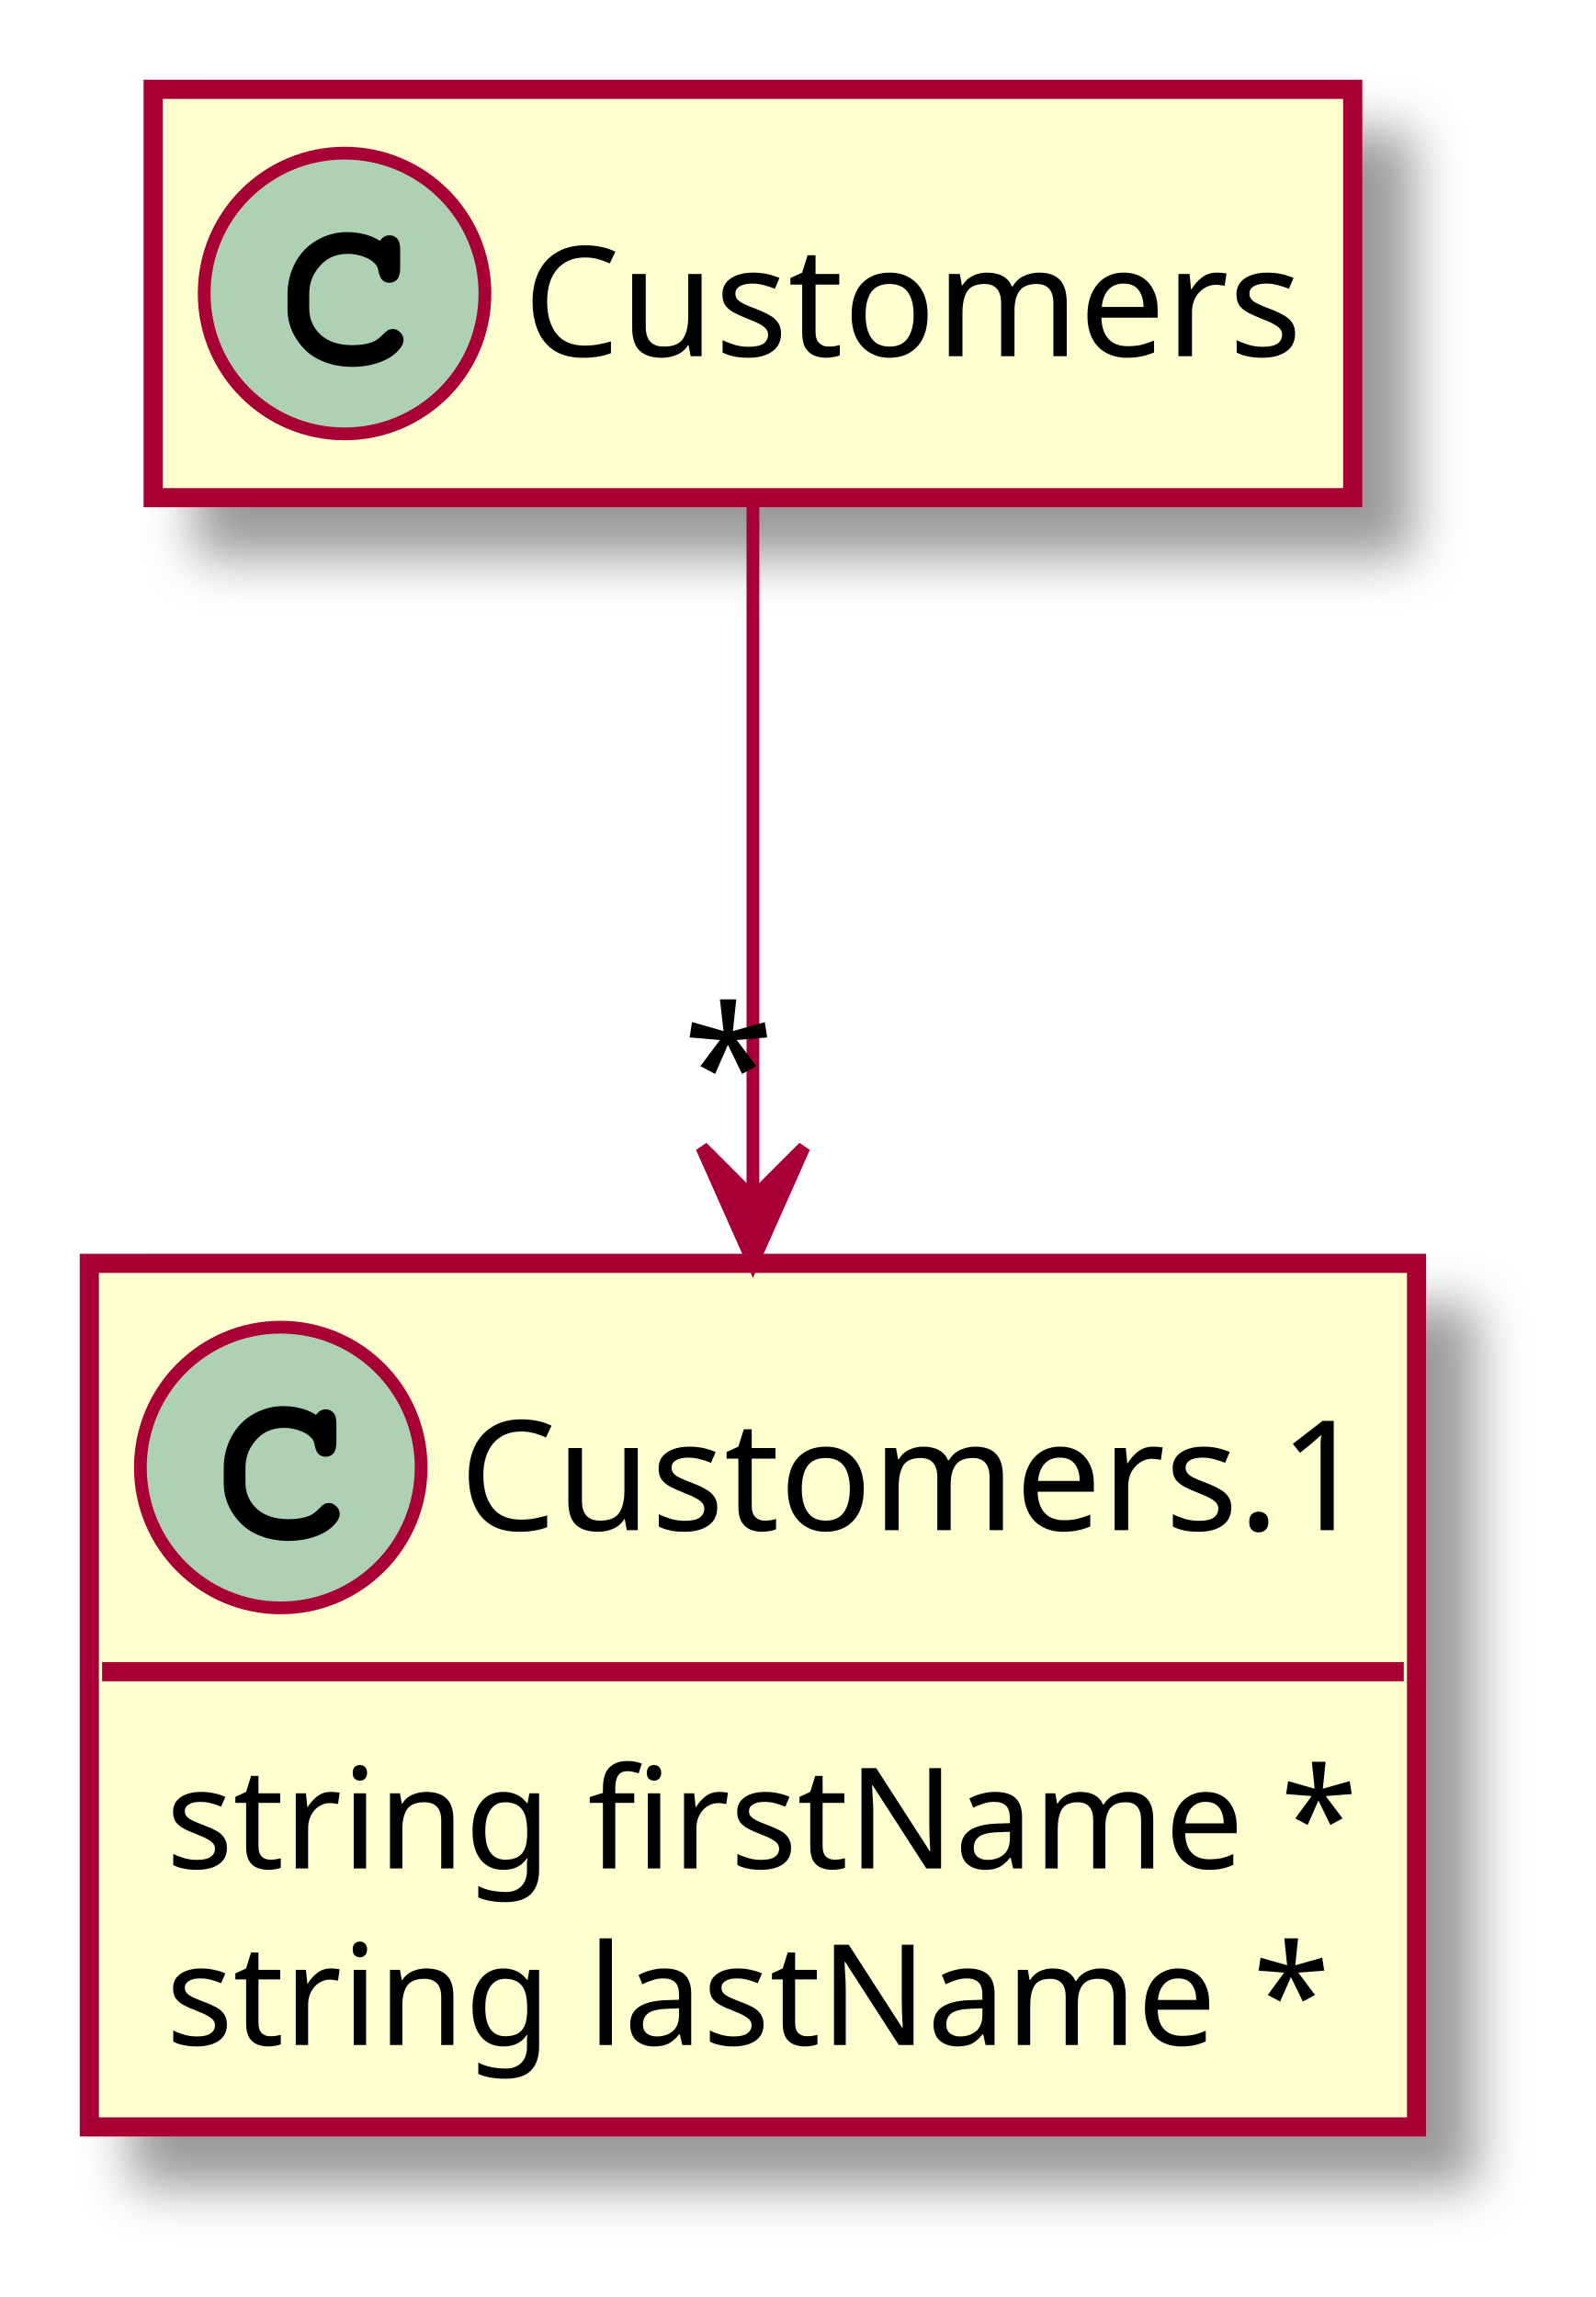
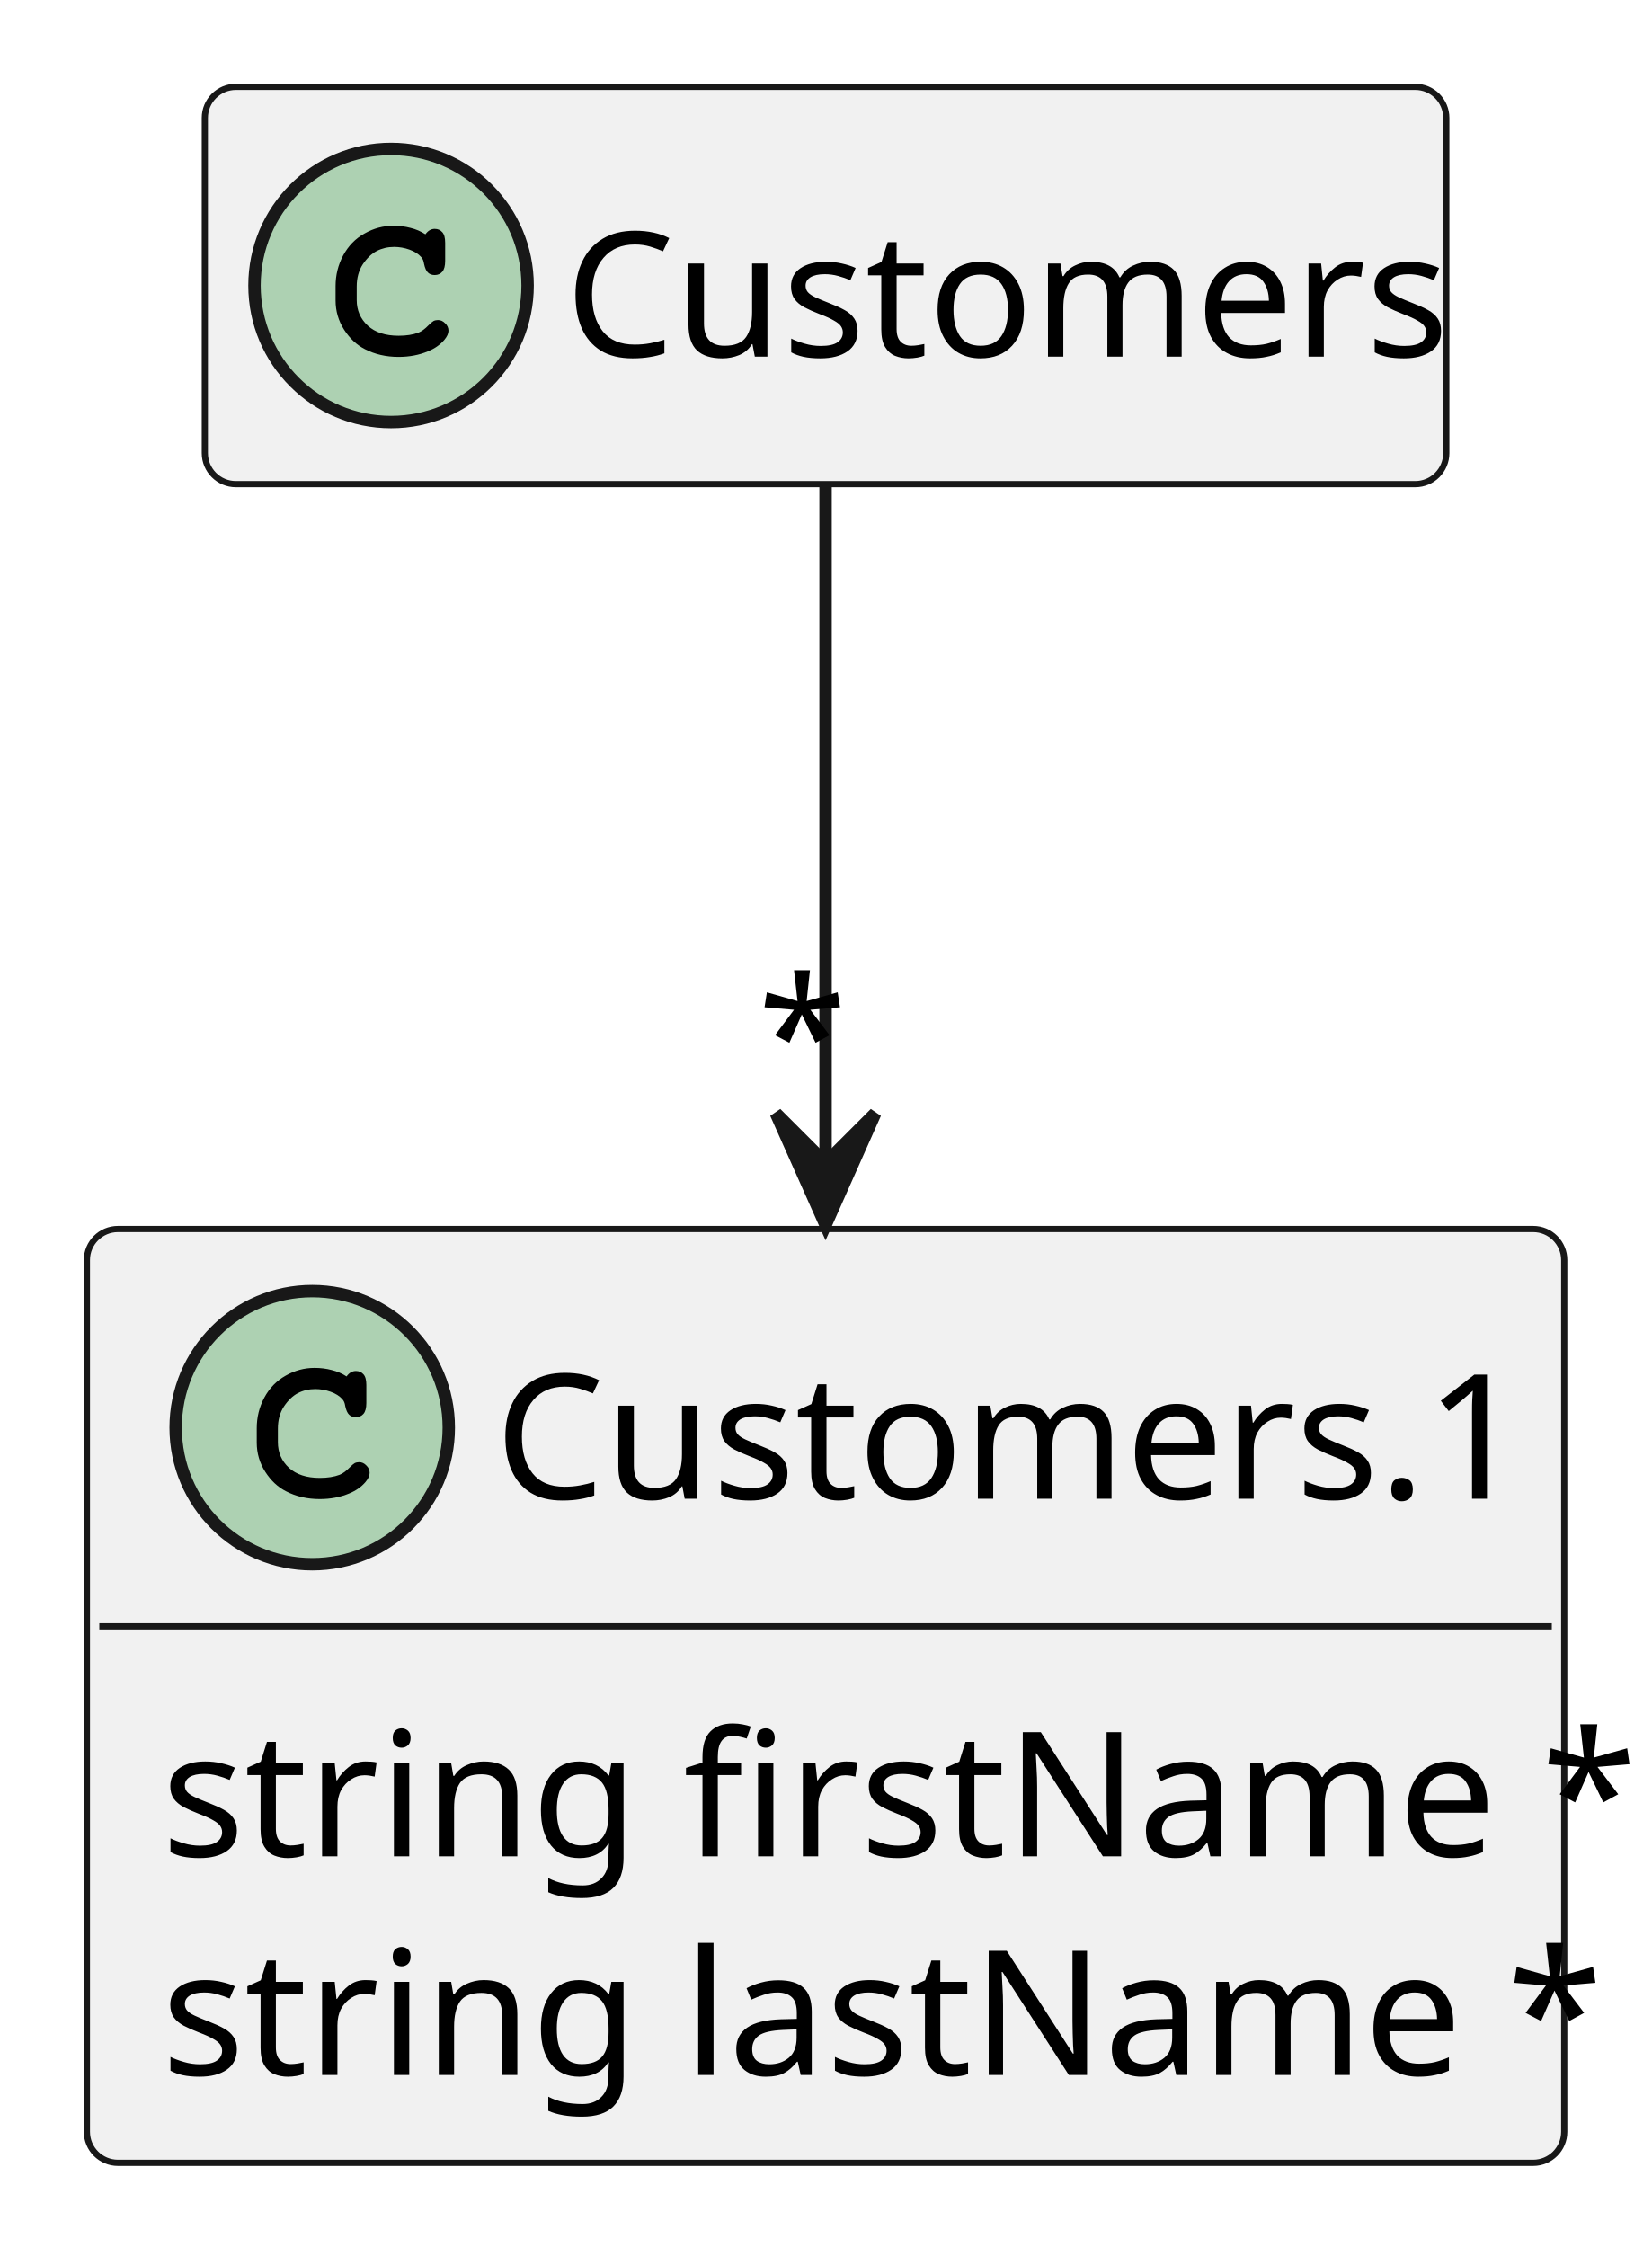
- <svg xmlns="http://www.w3.org/2000/svg" contentScriptType="application/ecmascript" contentStyleType="text/css" height="180px" preserveAspectRatio="none" style="width:125px;height:180px;background:#FFFFFF;" version="1.1" viewBox="0 0 125 180" width="125px" zoomAndPan="magnify">
-   <defs>
-     <filter height="300%" id="f3lx1be9xe4j7" width="300%" x="-1" y="-1">
-       <feGaussianBlur result="blurOut" stdDeviation="2.0" />
-       <feColorMatrix in="blurOut" result="blurOut2" type="matrix" values="0 0 0 0 0 0 0 0 0 0 0 0 0 0 0 0 0 0 .4 0" />
-       <feOffset dx="4.0" dy="4.0" in="blurOut2" result="blurOut3" />
-       <feBlend in="SourceGraphic" in2="blurOut3" mode="normal" />
-     </filter>
-   </defs>
+ <svg xmlns="http://www.w3.org/2000/svg" contentStyleType="text/css" height="181px" preserveAspectRatio="none" style="width:133px;height:181px;background:#FFFFFF;" version="1.1" viewBox="0 0 133 181" width="133px" zoomAndPan="magnify">
+   <defs />
  <g>
-     <rect codeLine="8" fill="#FEFECE" filter="url(#f3lx1be9xe4j7)" height="67.672" id="Customers.1" style="stroke:#A80036;stroke-width:1.5;" width="104" x="7" y="99" />
-     <ellipse cx="22" cy="115" fill="#ADD1B2" rx="11" ry="11" style="stroke:#A80036;stroke-width:1.0;" />
-     <path d="M24.766,110.875 Q24.922,110.656 25.109,110.547 Q25.297,110.438 25.516,110.438 Q25.891,110.438 26.125,110.703 Q26.359,110.953 26.359,111.562 L26.359,113.016 Q26.359,113.625 26.125,113.891 Q25.891,114.156 25.516,114.156 Q25.172,114.156 24.969,113.953 Q24.766,113.766 24.656,113.25 Q24.609,112.891 24.422,112.703 Q24.094,112.328 23.484,112.109 Q22.875,111.891 22.25,111.891 Q21.484,111.891 20.844,112.219 Q20.219,112.547 19.719,113.297 Q19.234,114.047 19.234,115.078 L19.234,116.172 Q19.234,117.406 20.125,118.234 Q21.016,119.047 22.609,119.047 Q23.547,119.047 24.203,118.797 Q24.594,118.641 25.016,118.203 Q25.281,117.938 25.422,117.859 Q25.578,117.781 25.781,117.781 Q26.109,117.781 26.359,118.047 Q26.625,118.297 26.625,118.641 Q26.625,118.984 26.281,119.391 Q25.781,119.969 24.984,120.297 Q23.906,120.75 22.609,120.75 Q21.094,120.75 19.891,120.125 Q18.906,119.625 18.219,118.562 Q17.531,117.484 17.531,116.203 L17.531,115.047 Q17.531,113.719 18.141,112.578 Q18.766,111.422 19.859,110.812 Q20.953,110.188 22.188,110.188 Q22.922,110.188 23.562,110.359 Q24.219,110.516 24.766,110.875 Z " fill="#000000" />
-     <text fill="#000000" font-family="sans-serif" font-size="12" lengthAdjust="spacing" textLength="72" x="36" y="119.91">Customers.1
-         </text>
-     <line style="stroke:#A80036;stroke-width:1.5;" x1="8" x2="110" y1="131" y2="131" />
-     <text fill="#000000" font-family="sans-serif" font-size="11" lengthAdjust="spacing" textLength="83" x="13" y="146.419">string firstName *
-         </text>
-     <text fill="#000000" font-family="sans-serif" font-size="11" lengthAdjust="spacing" textLength="81" x="13" y="160.255">string lastName *
-         </text>
-     <rect codeLine="13" fill="#FEFECE" filter="url(#f3lx1be9xe4j7)" height="32" id="Customers" style="stroke:#A80036;stroke-width:1.5;" width="94" x="12" y="7" />
-     <ellipse cx="27" cy="23" fill="#ADD1B2" rx="11" ry="11" style="stroke:#A80036;stroke-width:1.0;" />
-     <path d="M29.766,18.875 Q29.922,18.656 30.109,18.547 Q30.297,18.438 30.516,18.438 Q30.891,18.438 31.125,18.703 Q31.359,18.953 31.359,19.562 L31.359,21.016 Q31.359,21.625 31.125,21.891 Q30.891,22.156 30.516,22.156 Q30.172,22.156 29.969,21.953 Q29.766,21.766 29.656,21.25 Q29.609,20.891 29.422,20.703 Q29.094,20.328 28.484,20.109 Q27.875,19.891 27.25,19.891 Q26.484,19.891 25.844,20.219 Q25.219,20.547 24.719,21.297 Q24.234,22.047 24.234,23.078 L24.234,24.172 Q24.234,25.406 25.125,26.234 Q26.016,27.047 27.609,27.047 Q28.547,27.047 29.203,26.797 Q29.594,26.641 30.016,26.203 Q30.281,25.938 30.422,25.859 Q30.578,25.781 30.781,25.781 Q31.109,25.781 31.359,26.047 Q31.625,26.297 31.625,26.641 Q31.625,26.984 31.281,27.391 Q30.781,27.969 29.984,28.297 Q28.906,28.75 27.609,28.75 Q26.094,28.75 24.891,28.125 Q23.906,27.625 23.219,26.562 Q22.531,25.484 22.531,24.203 L22.531,23.047 Q22.531,21.719 23.141,20.578 Q23.766,19.422 24.859,18.812 Q25.953,18.188 27.188,18.188 Q27.922,18.188 28.562,18.359 Q29.219,18.516 29.766,18.875 Z " fill="#000000" />
-     <text fill="#000000" font-family="sans-serif" font-size="12" lengthAdjust="spacing" textLength="62" x="41" y="27.91">Customers
-         </text>
-     <path codeLine="16" d="M59,39.02 C59,53.11 59,74.79 59,93.67 " fill="none" id="Customers-to-Customers.1" style="stroke:#A80036;stroke-width:1.0;" />
-     <polygon fill="#A80036" points="59,98.91,63,89.91,59,93.91,55,89.91,59,98.91" style="stroke:#A80036;stroke-width:1.0;" />
-     <text fill="#000000" font-family="sans-serif" font-size="13" lengthAdjust="spacing" textLength="5" x="53.508" y="88.186">*
-         </text>
+     <g id="elem_Customers.1">
+       <rect codeLine="8" fill="#F1F1F1" height="75.219" id="Customers.1" rx="2.5" ry="2.5" style="stroke:#181818;stroke-width:0.5;" width="119" x="7" y="99" />
+       <ellipse cx="25.15" cy="115" fill="#ADD1B2" rx="11" ry="11" style="stroke:#181818;stroke-width:1.0;" />
+       <path d="M27.916,110.875 Q28.072,110.656 28.259,110.547 Q28.447,110.438 28.666,110.438 Q29.041,110.438 29.275,110.703 Q29.509,110.953 29.509,111.562 L29.509,113.016 Q29.509,113.625 29.275,113.891 Q29.041,114.156 28.666,114.156 Q28.322,114.156 28.119,113.953 Q27.916,113.766 27.806,113.25 Q27.759,112.891 27.572,112.703 Q27.244,112.328 26.634,112.109 Q26.025,111.891 25.4,111.891 Q24.634,111.891 23.994,112.219 Q23.369,112.547 22.869,113.297 Q22.384,114.047 22.384,115.078 L22.384,116.172 Q22.384,117.406 23.275,118.234 Q24.166,119.047 25.759,119.047 Q26.697,119.047 27.353,118.797 Q27.744,118.641 28.166,118.203 Q28.431,117.938 28.572,117.859 Q28.728,117.781 28.931,117.781 Q29.259,117.781 29.509,118.047 Q29.775,118.297 29.775,118.641 Q29.775,118.984 29.431,119.391 Q28.931,119.969 28.134,120.297 Q27.056,120.75 25.759,120.75 Q24.244,120.75 23.041,120.125 Q22.056,119.625 21.369,118.562 Q20.681,117.484 20.681,116.203 L20.681,115.047 Q20.681,113.719 21.291,112.578 Q21.916,111.422 23.009,110.812 Q24.103,110.188 25.337,110.188 Q26.072,110.188 26.712,110.359 Q27.369,110.516 27.916,110.875 Z " fill="#000000" />
+       <text fill="#000000" font-family="sans-serif" font-size="14" lengthAdjust="spacing" textLength="80" x="39.85" y="120.728">Customers.1
+             </text>
+       <line style="stroke:#181818;stroke-width:0.5;" x1="8" x2="125" y1="131" y2="131" />
+       <text fill="#000000" font-family="sans-serif" font-size="14" lengthAdjust="spacing" textLength="107" x="13" y="149.533">string firstName *
+             </text>
+       <text fill="#000000" font-family="sans-serif" font-size="14" lengthAdjust="spacing" textLength="106" x="13" y="167.143">string lastName *
+             </text>
+     </g>
+     <g id="elem_Customers">
+       <rect codeLine="13" fill="#F1F1F1" height="32" id="Customers" rx="2.5" ry="2.5" style="stroke:#181818;stroke-width:0.5;" width="100" x="16.5" y="7" />
+       <ellipse cx="31.5" cy="23" fill="#ADD1B2" rx="11" ry="11" style="stroke:#181818;stroke-width:1.0;" />
+       <path d="M34.266,18.875 Q34.422,18.656 34.609,18.547 Q34.797,18.438 35.016,18.438 Q35.391,18.438 35.625,18.703 Q35.859,18.953 35.859,19.562 L35.859,21.016 Q35.859,21.625 35.625,21.891 Q35.391,22.156 35.016,22.156 Q34.672,22.156 34.469,21.953 Q34.266,21.766 34.156,21.25 Q34.109,20.891 33.922,20.703 Q33.594,20.328 32.984,20.109 Q32.375,19.891 31.75,19.891 Q30.984,19.891 30.344,20.219 Q29.719,20.547 29.219,21.297 Q28.734,22.047 28.734,23.078 L28.734,24.172 Q28.734,25.406 29.625,26.234 Q30.516,27.047 32.109,27.047 Q33.047,27.047 33.703,26.797 Q34.094,26.641 34.516,26.203 Q34.781,25.938 34.922,25.859 Q35.078,25.781 35.281,25.781 Q35.609,25.781 35.859,26.047 Q36.125,26.297 36.125,26.641 Q36.125,26.984 35.781,27.391 Q35.281,27.969 34.484,28.297 Q33.406,28.75 32.109,28.75 Q30.594,28.75 29.391,28.125 Q28.406,27.625 27.719,26.562 Q27.031,25.484 27.031,24.203 L27.031,23.047 Q27.031,21.719 27.641,20.578 Q28.266,19.422 29.359,18.812 Q30.453,18.188 31.688,18.188 Q32.422,18.188 33.062,18.359 Q33.719,18.516 34.266,18.875 Z " fill="#000000" />
+       <text fill="#000000" font-family="sans-serif" font-size="14" lengthAdjust="spacing" textLength="68" x="45.5" y="28.729">Customers
+             </text>
+     </g>
+     <g id="link_Customers_Customers.1">
+       <path codeLine="16" d="M66.5,39.04 C66.5,52.95 66.5,74.29 66.5,93.37 " fill="none" id="Customers-to-Customers.1" style="stroke:#181818;stroke-width:1.0;" />
+       <polygon fill="#181818" points="66.5,98.68,70.5,89.68,66.5,93.68,62.5,89.68,66.5,98.68" style="stroke:#181818;stroke-width:1.0;" />
+       <text fill="#000000" font-family="sans-serif" font-size="13" lengthAdjust="spacing" textLength="5" x="61.055" y="88.025">*
+             </text>
+     </g>
  </g>
</svg>
